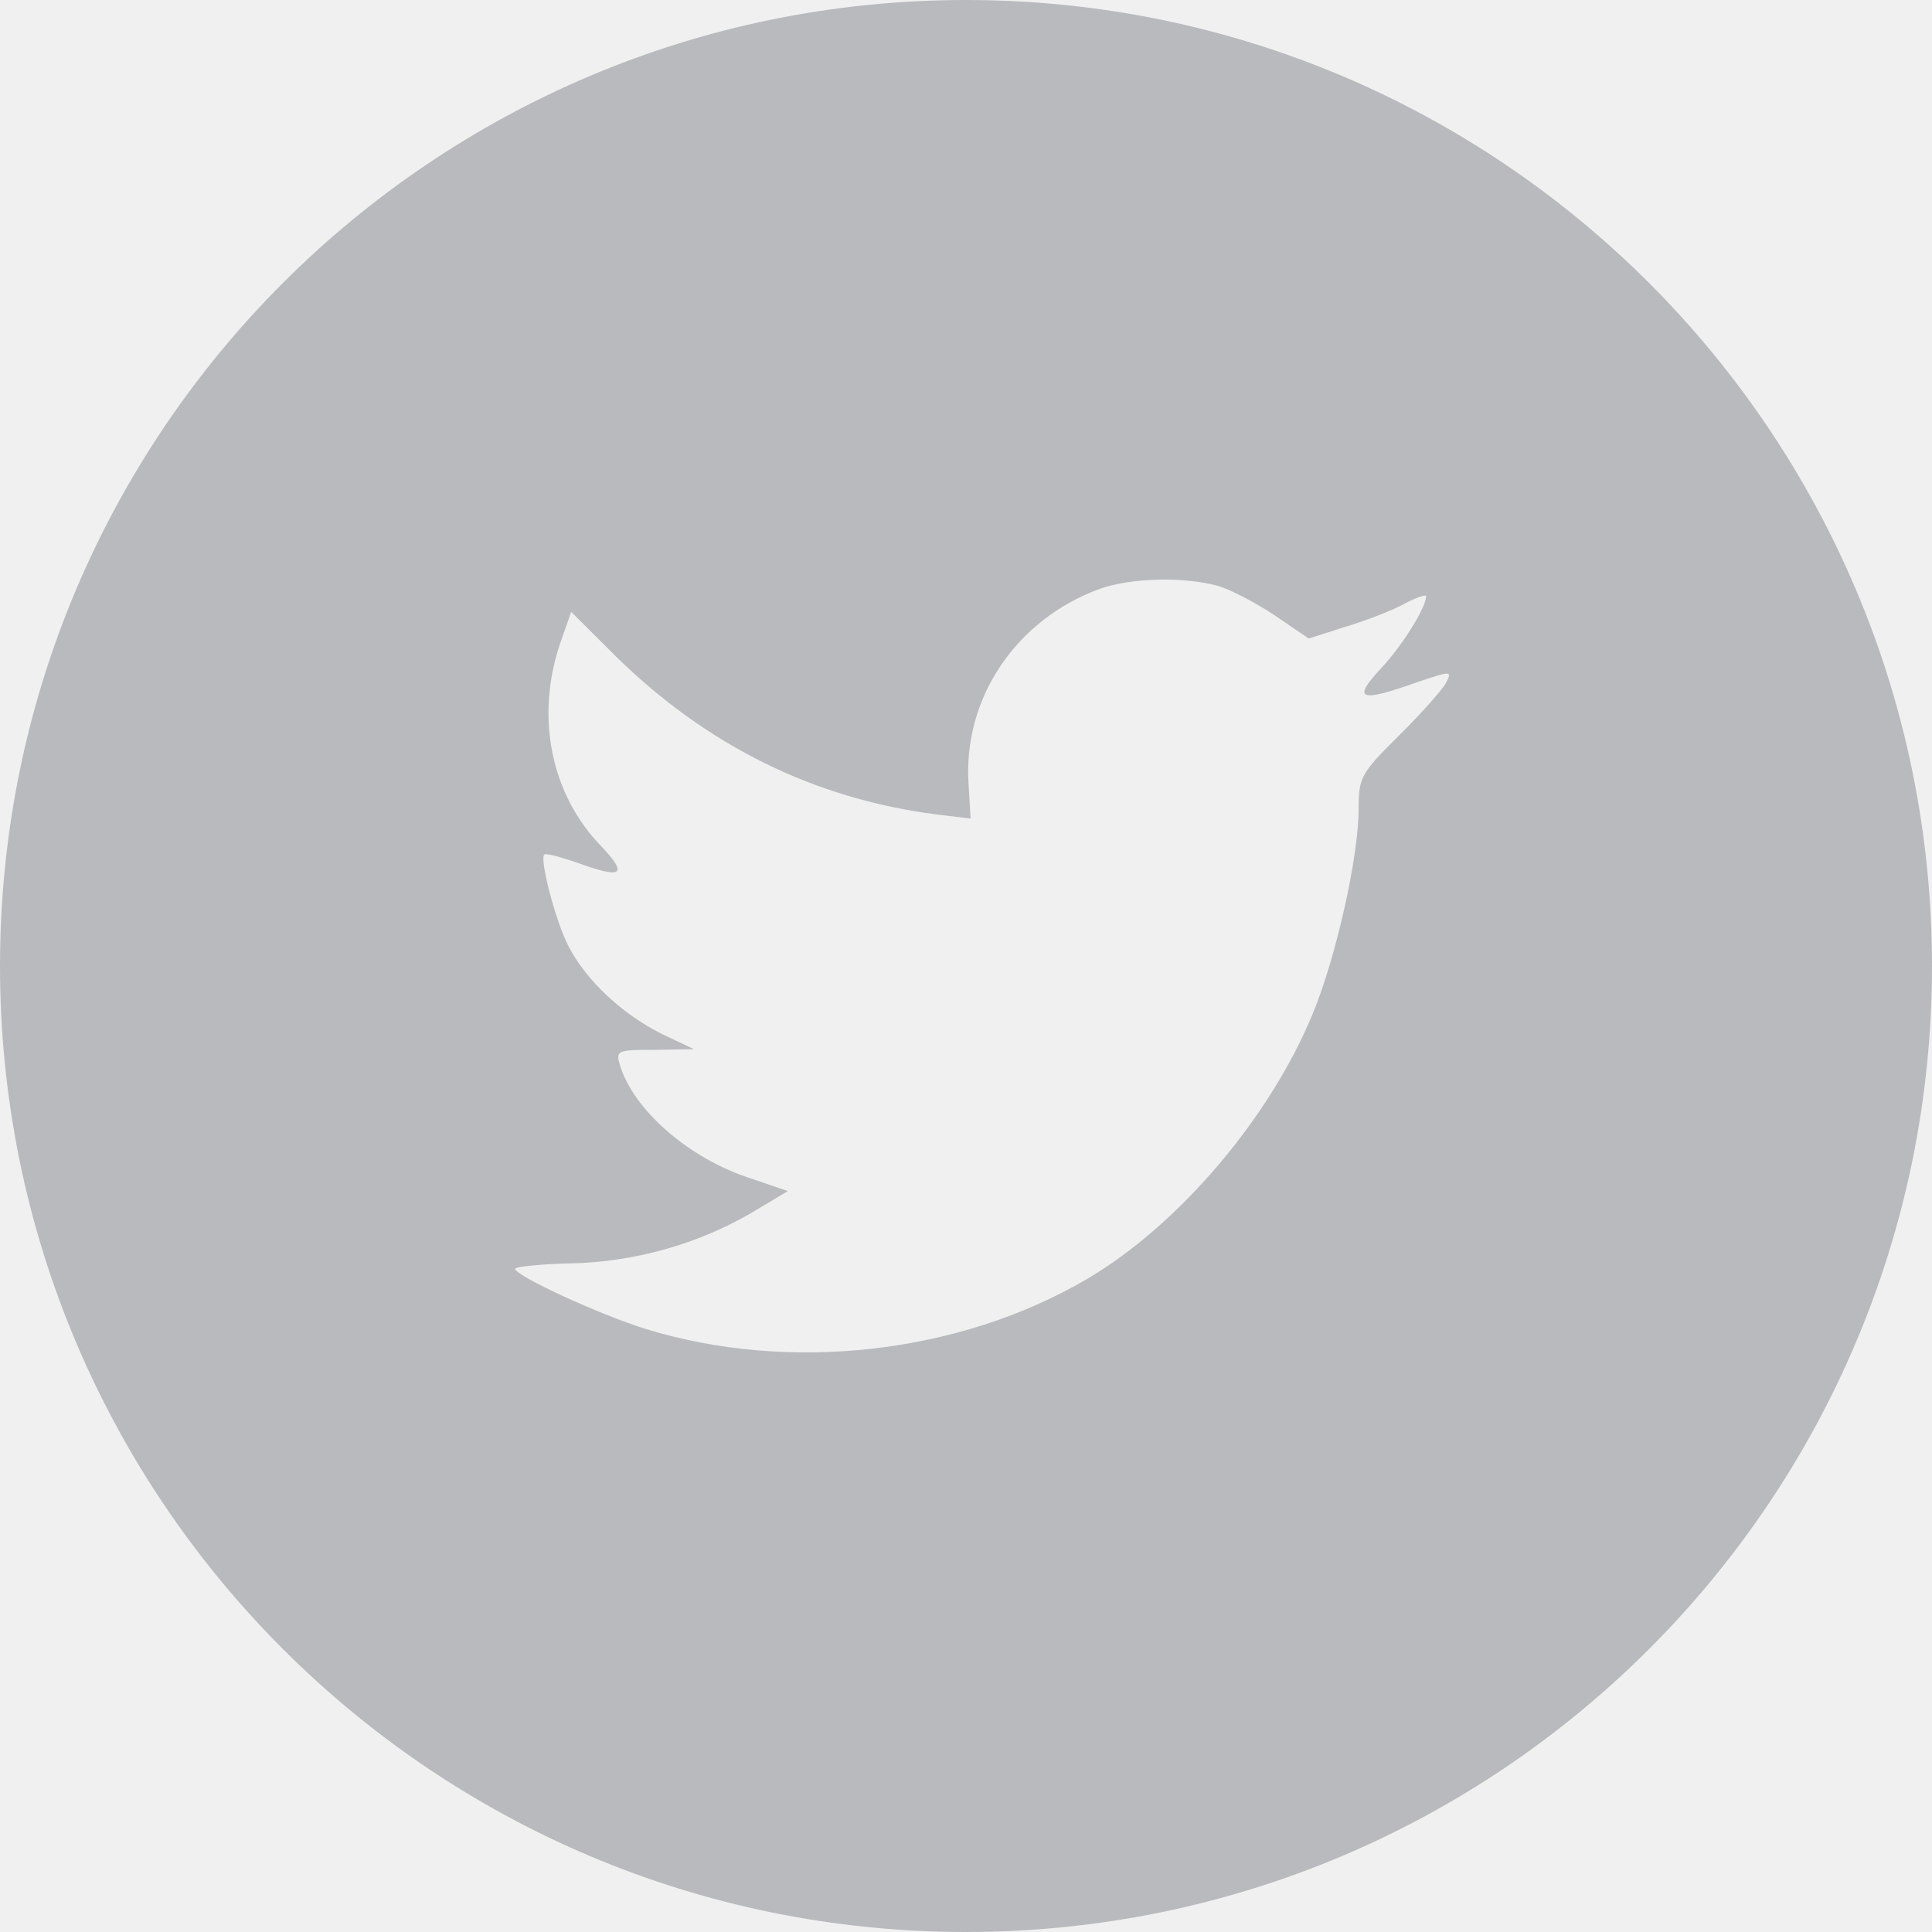
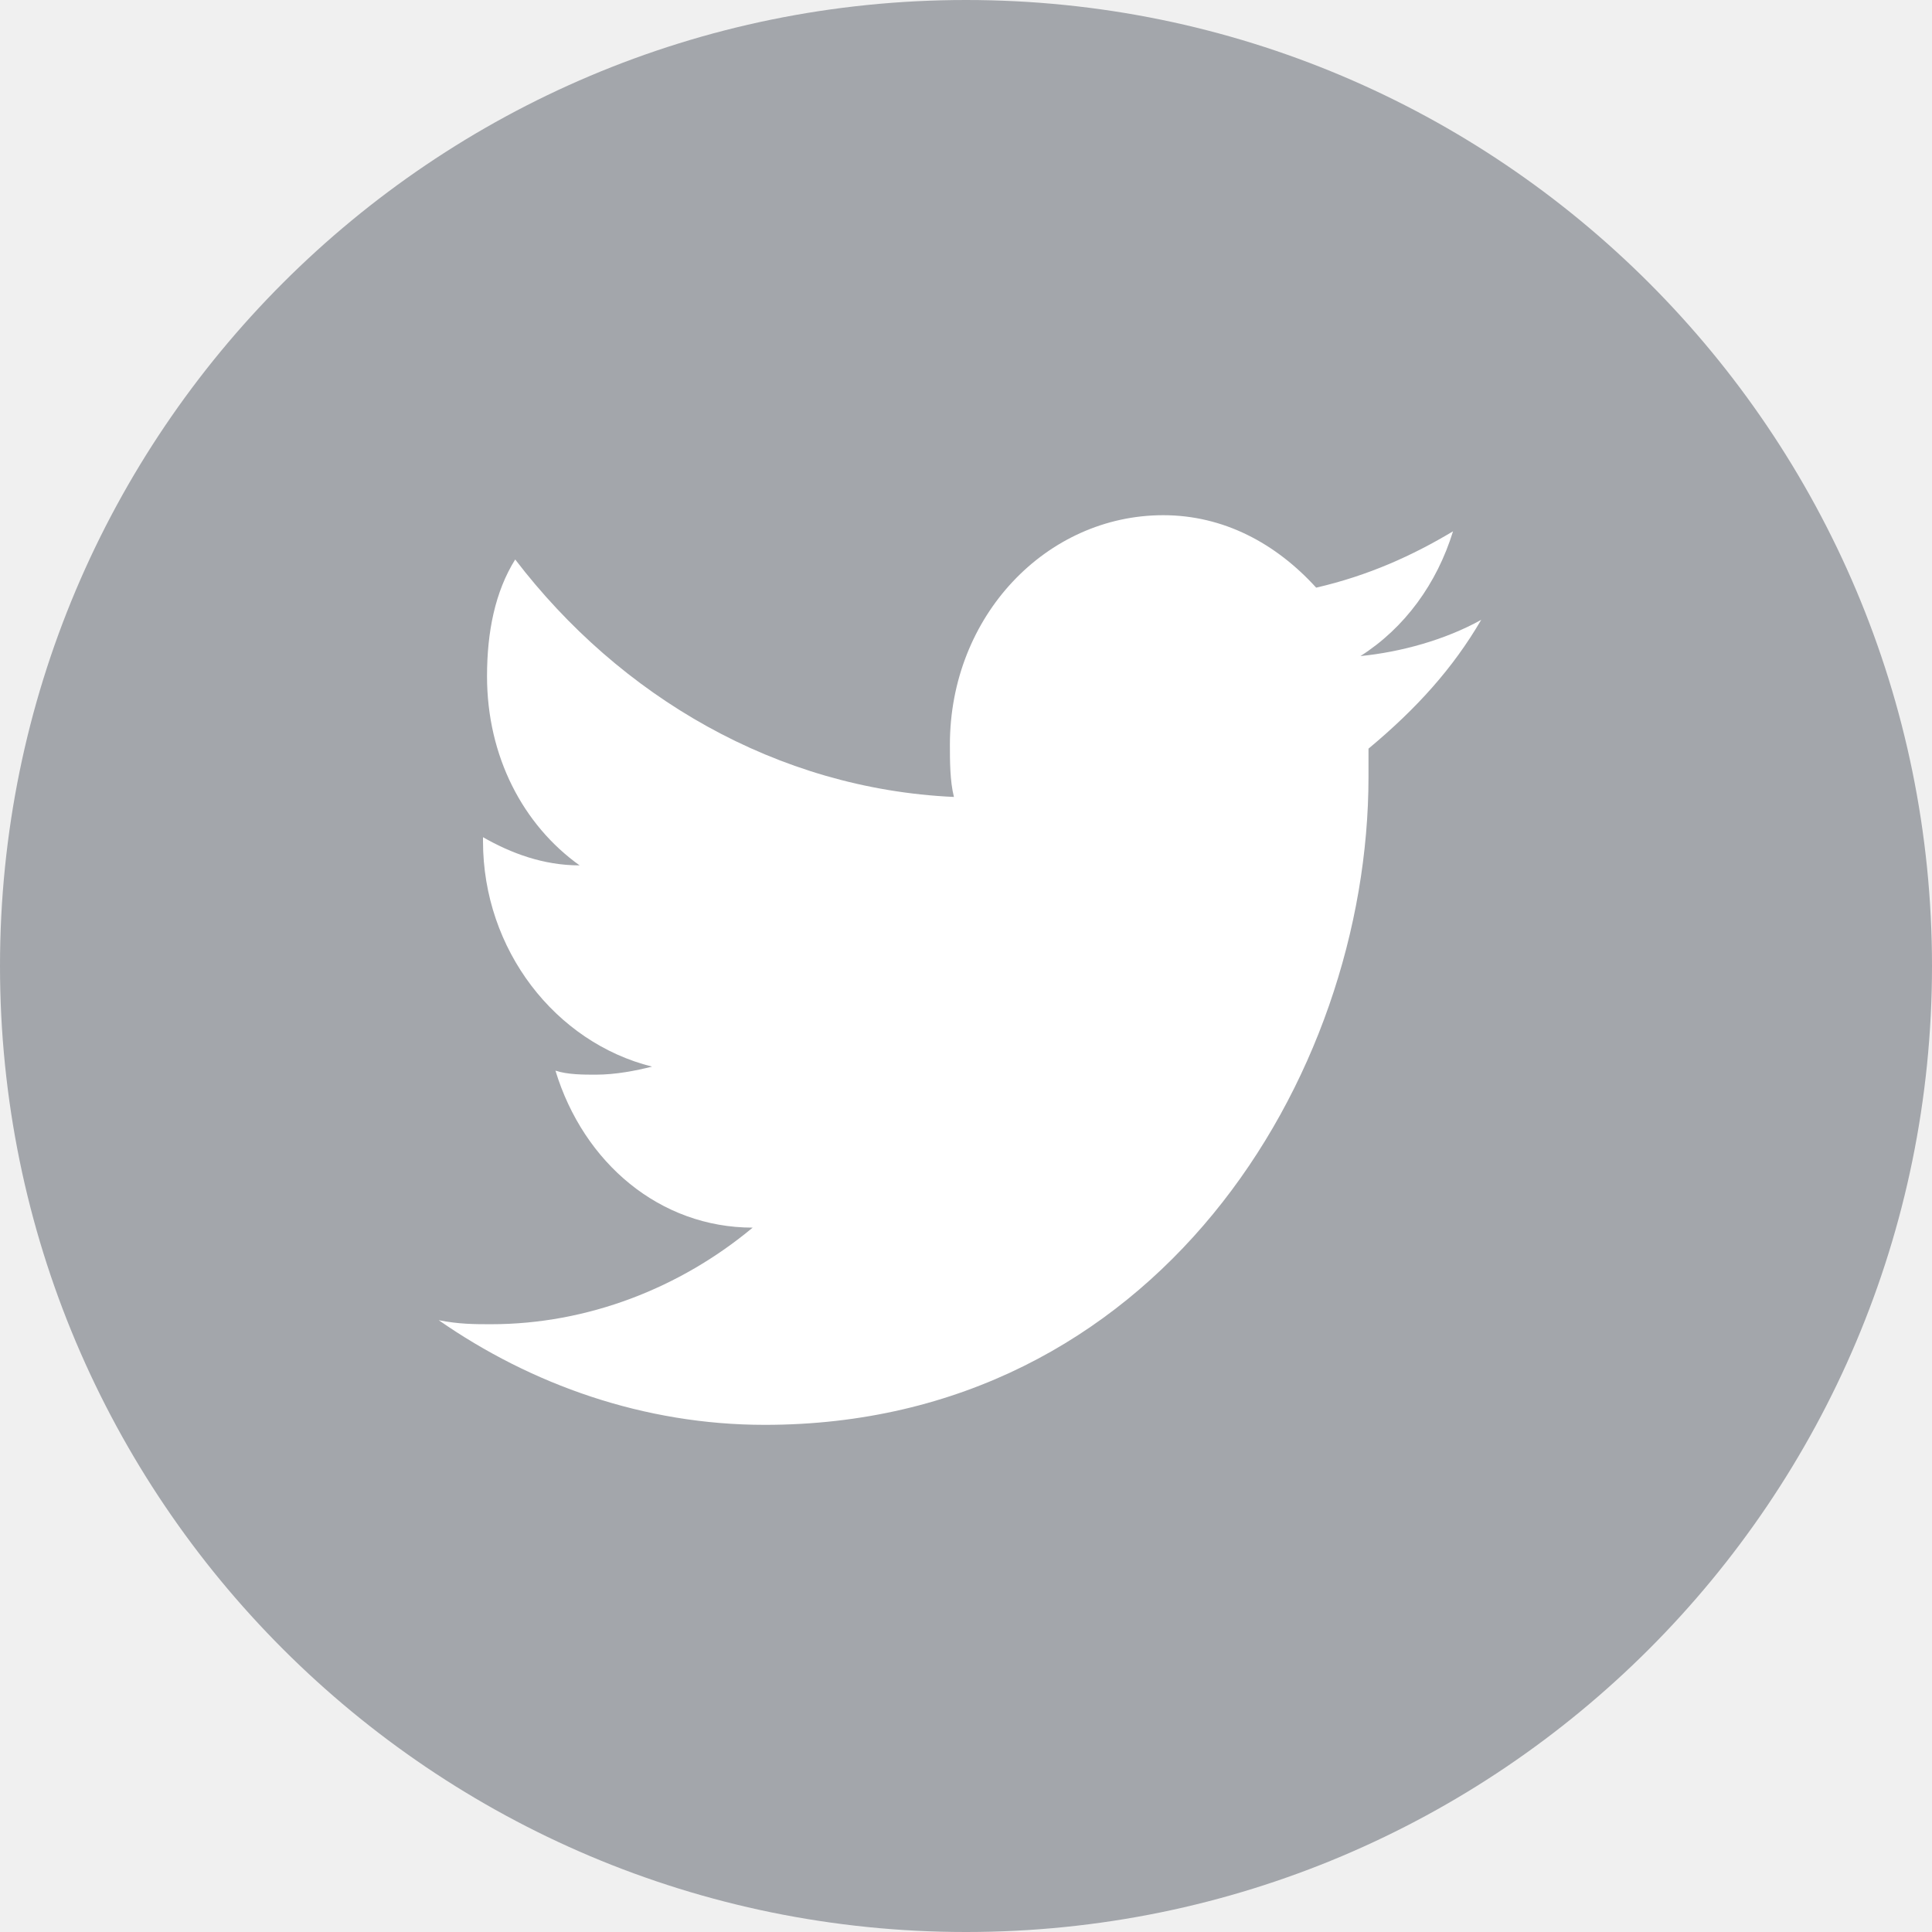
<svg xmlns="http://www.w3.org/2000/svg" width="60px" height="60px" viewBox="0 0 60 60" version="1.1">
  <defs />
-   <g id="Page-1" stroke="none" stroke-width="1" fill="none" fill-rule="evenodd" fill-opacity="0.3">
-     <g id="twitter" fill="#393E46">
-       <path d="M34.167,18.283 C31.548,19.236 29.893,21.694 30.081,24.384 L30.144,25.422 L29.096,25.295 C25.283,24.808 21.951,23.156 19.122,20.38 L17.739,19.003 L17.383,20.02 C16.629,22.287 17.111,24.681 18.682,26.291 C19.52,27.181 19.331,27.308 17.886,26.778 C17.383,26.609 16.943,26.482 16.901,26.545 C16.755,26.694 17.257,28.621 17.655,29.384 C18.2,30.444 19.31,31.481 20.526,32.096 L21.553,32.583 L20.338,32.604 C19.165,32.604 19.123,32.625 19.249,33.071 C19.668,34.448 21.323,35.91 23.167,36.546 L24.466,36.99 L23.335,37.668 C21.659,38.644 19.689,39.194 17.719,39.236 C16.775,39.256 16,39.341 16,39.405 C16,39.616 18.557,40.802 20.044,41.269 C24.507,42.646 29.809,42.052 33.79,39.701 C36.619,38.028 39.447,34.701 40.768,31.48 C41.481,29.764 42.193,26.629 42.193,25.126 C42.193,24.151 42.256,24.024 43.429,22.859 C44.121,22.181 44.77,21.44 44.896,21.228 C45.106,20.825 45.084,20.825 44.016,21.185 C42.235,21.821 41.983,21.736 42.864,20.783 C43.513,20.105 44.289,18.876 44.289,18.516 C44.289,18.453 43.975,18.558 43.618,18.749 C43.241,18.961 42.403,19.279 41.774,19.469 L40.643,19.83 L39.616,19.13 C39.05,18.749 38.255,18.325 37.835,18.198 C36.766,17.902 35.131,17.944 34.167,18.283 L34.167,18.283 Z M30,60 C13.432,60 0,46.569 0,30 C0,13.431 13.432,0 30,0 C46.568,0 60,13.431 60,30 C60,46.569 46.568,60 30,60 L30,60 Z" id="Shape" />
+   <g id="Page-1" stroke="none" stroke-width="1" fill="none" fill-rule="evenodd">
+     <g id="1481947434_twitter_circle">
+       <circle id="Oval" fill="#A3A6AB" cx="30" cy="30" r="30" />
+       <path d="M46,19.25 C44.875,19.875 43.5,20.25 42.25,20.375 C43.625,19.5 44.625,18.125 45.125,16.5 C43.875,17.25 42.5,17.875 40.875,18.25 C39.625,16.875 38,16 36.125,16 C32.5,16 29.5,19.125 29.5,23.125 C29.5,23.625 29.5,24.25 29.625,24.75 C24.125,24.5 19.25,21.625 16,17.375 C15.375,18.375 15.125,19.625 15.125,21 C15.125,23.5 16.25,25.625 18,26.875 C16.875,26.875 15.875,26.5 15,26 L15,26.125 C15,29.5 17.25,32.375 20.25,33.125 C19.75,33.25 19.125,33.375 18.5,33.375 C18.125,33.375 17.625,33.375 17.25,33.25 C18.125,36.125 20.5,38.125 23.375,38.125 C21.125,40 18.25,41.125 15.25,41.125 C14.75,41.125 14.25,41.125 13.625,41 C16.5,43 20,44.25 23.75,44.25 C35.875,44.25 42.5,33.5 42.5,24.125 L42.5,23.25 C44,22 45.125,20.75 46,19.25 L46,19.25 Z" id="Shape" fill="#FFFFFF" />
    </g>
  </g>
</svg>
